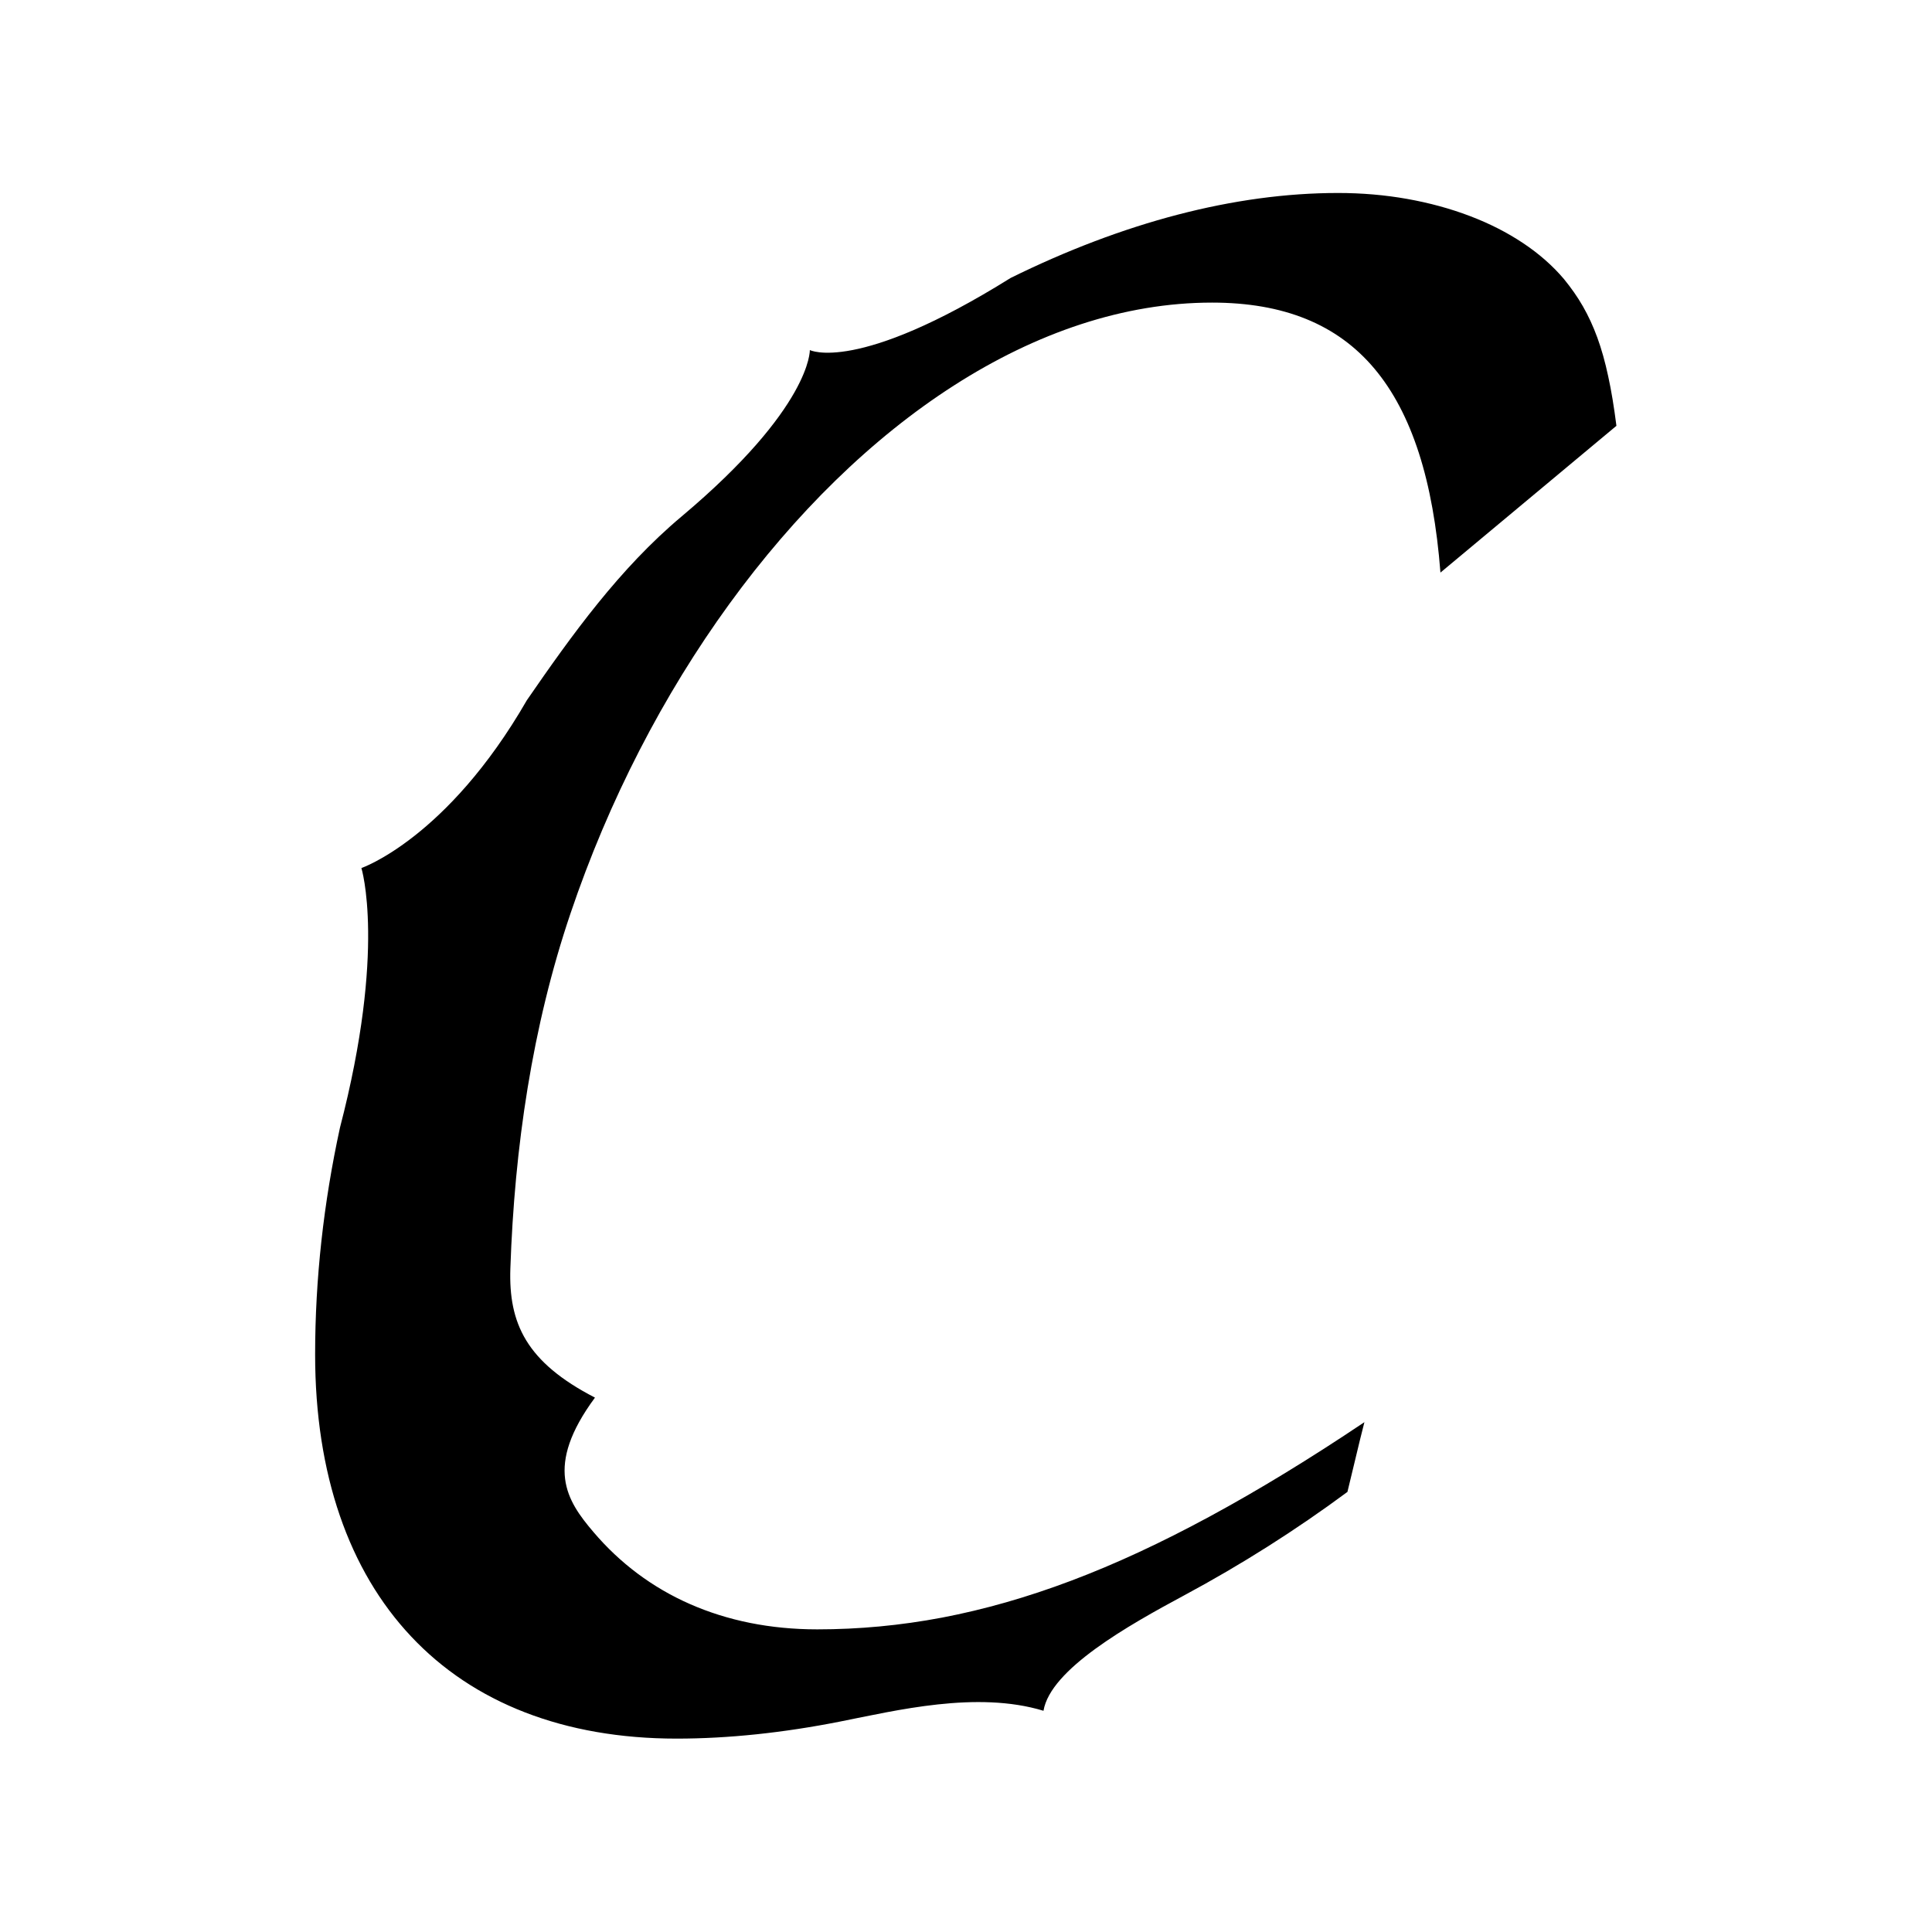
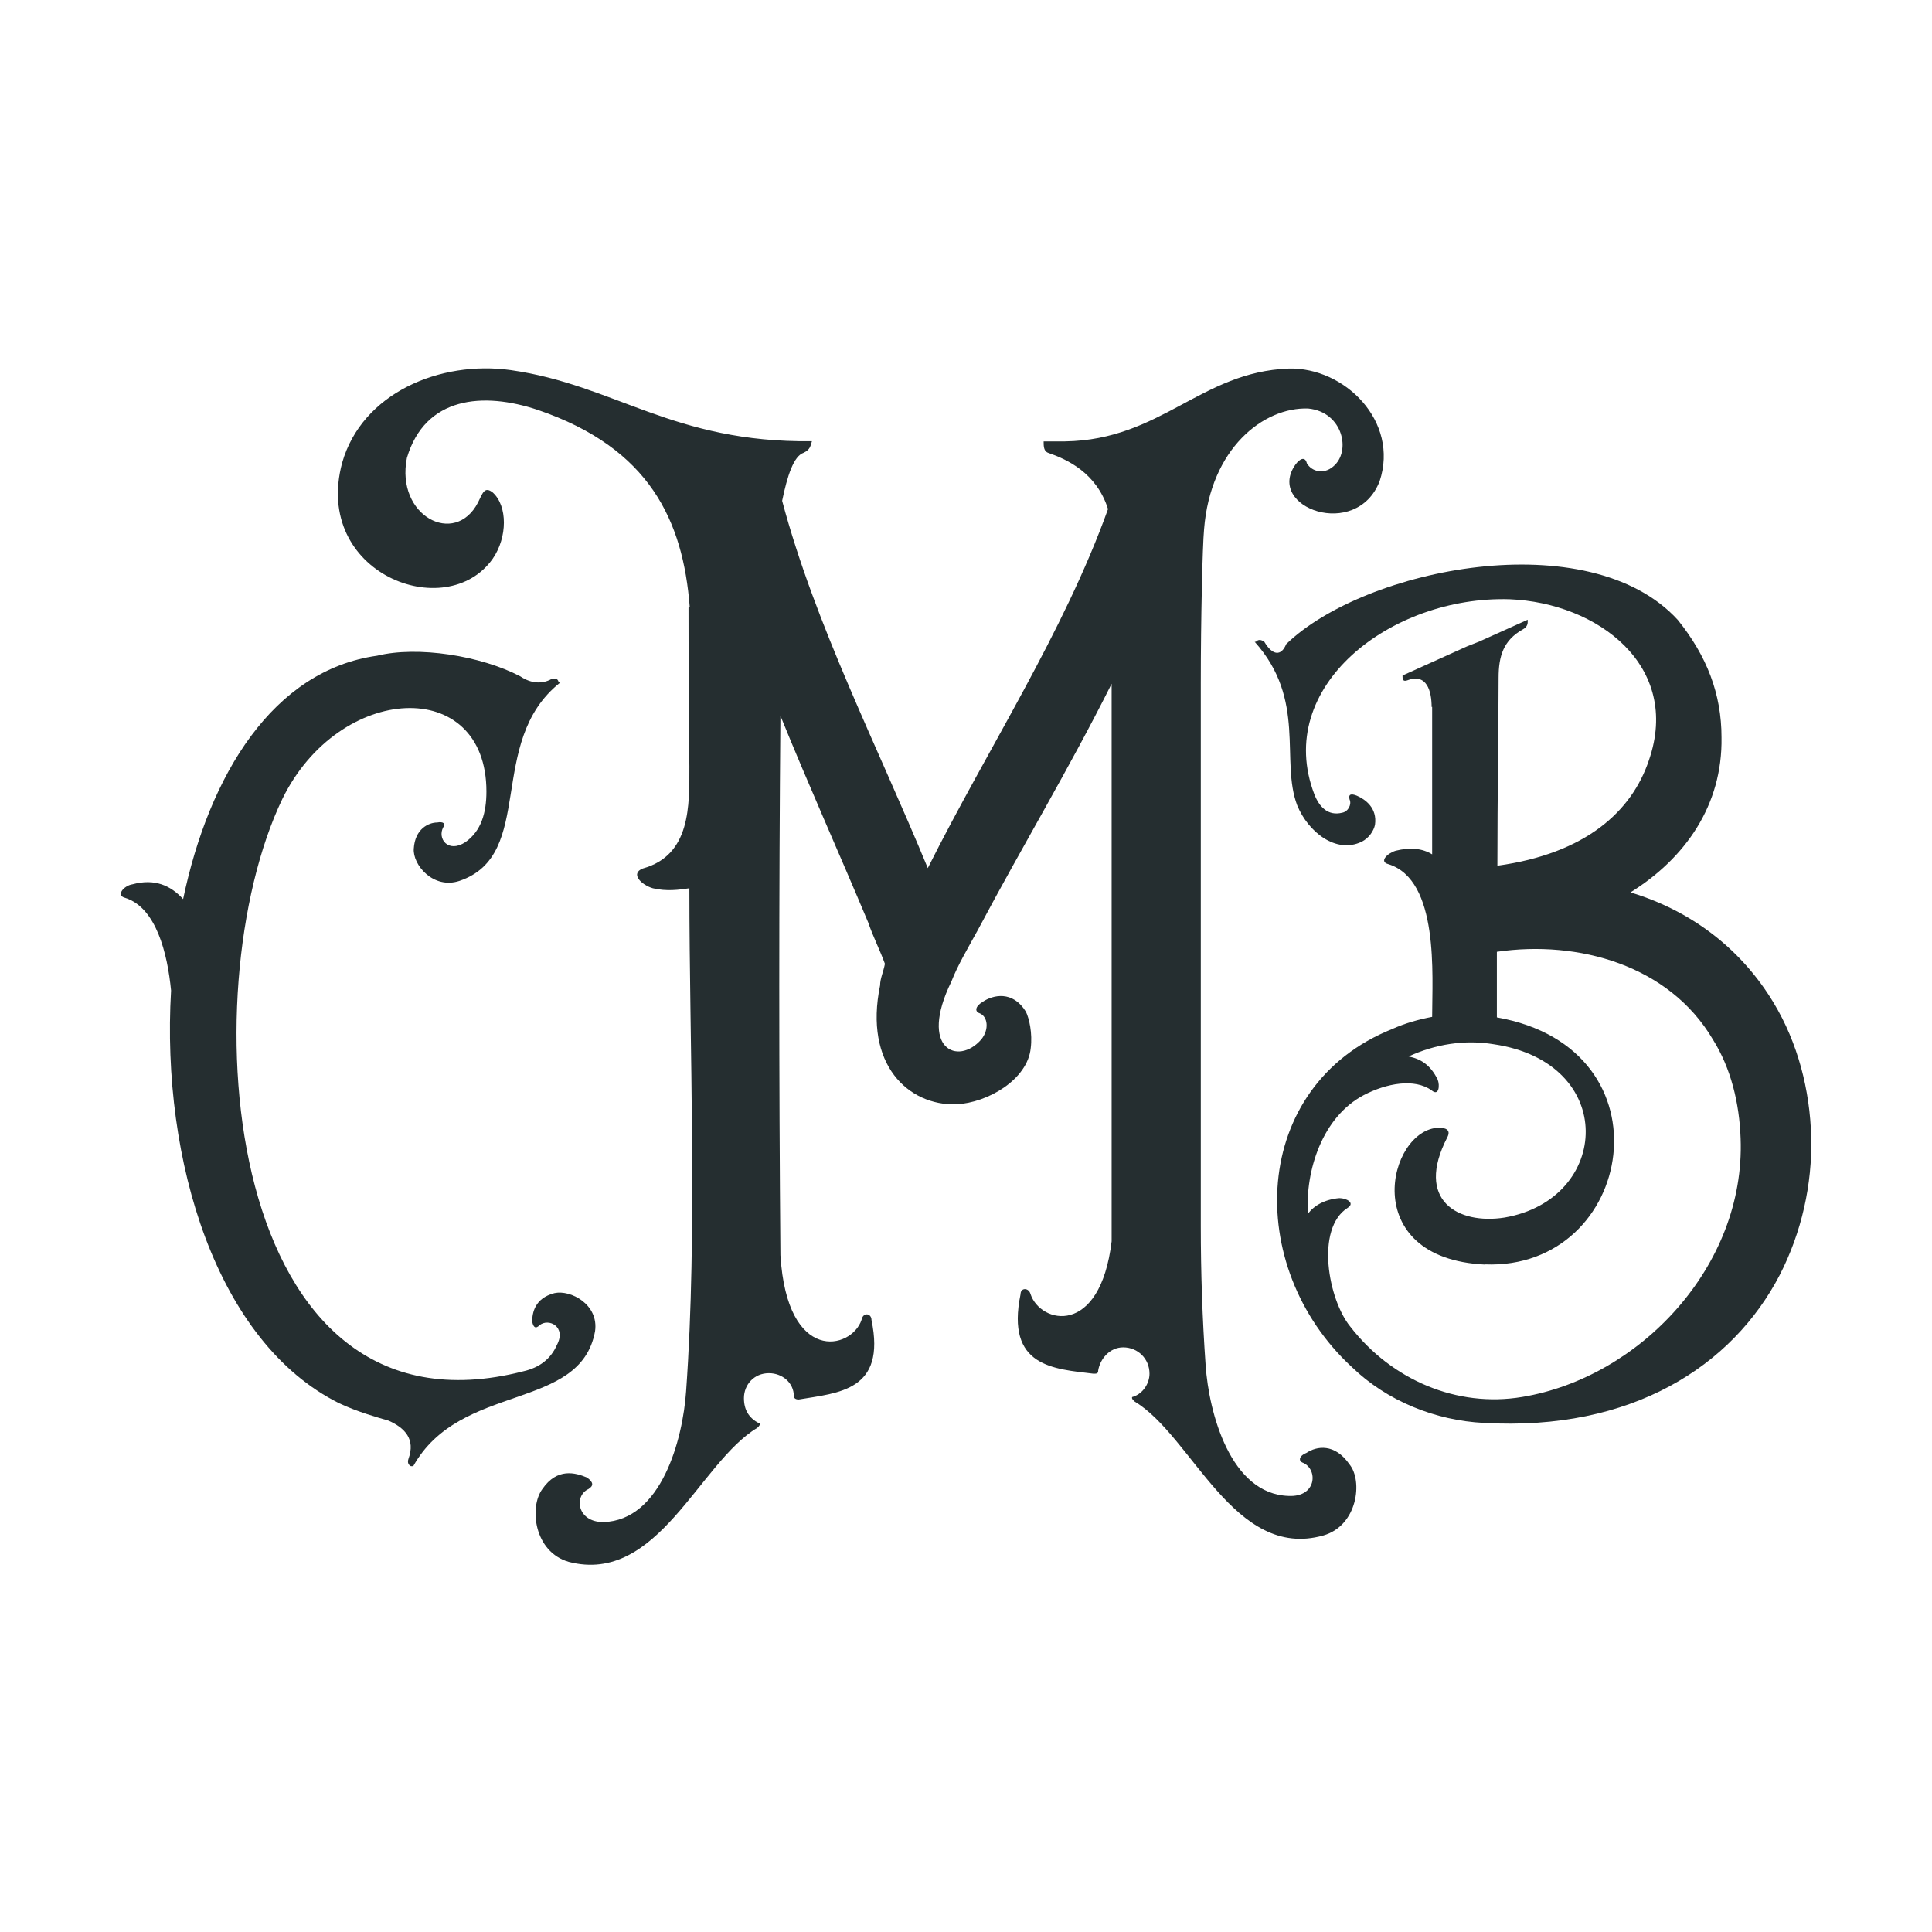
- <svg xmlns="http://www.w3.org/2000/svg" width="80" height="80" viewBox="0 0 21.167 21.167" version="1.1" id="svg8">
-   <defs id="defs2" />
-   <g id="layer1" transform="translate(-19.43047,-64.33073)">
-     <path d="m 34.379,79.912 c -0.599,0.402 -1.16,0.744 -1.692,1.032 -0.532,0.288 -1.035,0.522 -1.521,0.705 -0.485,0.183 -0.953,0.316 -1.413,0.404 -0.46,0.087 -0.913,0.129 -1.369,0.129 -0.515,0 -0.982,-0.096 -1.394,-0.277 -0.412,-0.181 -0.768,-0.448 -1.059,-0.791 -0.292,-0.343 -0.539,-0.716 0.018,-1.471 -0.754,-0.389 -0.947,-0.814 -0.927,-1.414 0.045,-1.325 0.239,-2.651 0.659,-3.891 0.419,-1.241 1.019,-2.398 1.739,-3.389 0.72,-0.991 1.56,-1.817 2.462,-2.395 0.902,-0.578 1.864,-0.908 2.828,-0.908 0.391,0 0.733,0.059 1.029,0.179 0.296,0.12 0.545,0.301 0.75,0.545 0.205,0.244 0.366,0.551 0.486,0.922 0.12,0.372 0.198,0.808 0.237,1.312 l 0.482,-0.402 0.482,-0.402 0.482,-0.402 0.482,-0.402 c -0.026,-0.204 -0.055,-0.383 -0.09,-0.542 -0.034,-0.159 -0.073,-0.298 -0.119,-0.424 -0.046,-0.126 -0.098,-0.238 -0.158,-0.343 -0.06,-0.105 -0.129,-0.202 -0.207,-0.298 -0.124,-0.147 -0.275,-0.279 -0.449,-0.395 -0.174,-0.116 -0.37,-0.216 -0.584,-0.297 -0.213,-0.081 -0.444,-0.144 -0.686,-0.187 -0.242,-0.043 -0.496,-0.065 -0.757,-0.065 -0.567,0 -1.156,0.081 -1.758,0.238 -0.601,0.157 -1.215,0.39 -1.829,0.693 -1.686,1.053 -2.2,0.79 -2.2,0.79 0,0 0.021,0.625 -1.406,1.824 -0.678,0.569 -1.199,1.294 -1.694,2.012 -0.874,1.517 -1.813,1.839 -1.813,1.839 0,0 0.275,0.886 -0.235,2.845 -0.179,0.823 -0.272,1.656 -0.272,2.485 0,0.657 0.093,1.248 0.271,1.766 0.178,0.518 0.441,0.962 0.781,1.323 0.34,0.362 0.758,0.642 1.246,0.831 0.487,0.189 1.044,0.288 1.663,0.288 0.567,0 1.168,-0.064 1.786,-0.186 0.618,-0.122 1.502,-0.341 2.233,-0.119 0.076,-0.455 0.926,-0.934 1.544,-1.266 0.618,-0.332 1.219,-0.712 1.786,-1.132 l 0.046,-0.191 0.046,-0.191 0.046,-0.191 z" style="font-style:normal;font-variant:normal;font-weight:normal;font-stretch:normal;font-size:11.289px;line-height:125%;font-family:Z003;-inkscape-font-specification:'Z003, Normal';font-variant-ligatures:normal;font-variant-caps:normal;font-variant-numeric:normal;font-variant-east-asian:normal;text-align:end;letter-spacing:0px;word-spacing:0px;writing-mode:lr-tb;text-anchor:end;fill:#000000;fill-opacity:1;stroke:none;stroke-width:0.265px;stroke-linecap:butt;stroke-linejoin:miter;stroke-opacity:1" id="path851" />
+ <svg xmlns="http://www.w3.org/2000/svg" width="64" height="64" version="1.1" viewBox="0 0 16.933 16.933">
+   <g transform="matrix(1.5087 0 0 1.5087 -18.672 -4.4624)" fill="#252e30" stroke-width=".175">
+     <path class="st3" d="m15.579 6.904c0.021-0.007 0.035-0.007 0.042 0.014l0.007 0.007c-0.43 0.344-0.136 0.998-0.582 1.15-0.152 0.051-0.273-0.093-0.266-0.187 0.007-0.115 0.086-0.152 0.136-0.152 0.035-0.007 0.051 0.007 0.035 0.028-0.035 0.065 0.028 0.152 0.129 0.086 0.093-0.065 0.122-0.173 0.122-0.294 0-0.675-0.855-0.631-1.185 0.042-0.538 1.12-0.353 3.777 1.4 3.326 0.093-0.021 0.159-0.072 0.194-0.152 0.058-0.108-0.049-0.159-0.101-0.115-0.021 0.021-0.035 0.014-0.042-0.021 0-0.051 0.014-0.136 0.129-0.166 0.093-0.021 0.259 0.065 0.236 0.222-0.086 0.467-0.783 0.294-1.056 0.783h-0.014c-0.014-0.007-0.021-0.021-0.014-0.042 0.042-0.115-0.021-0.18-0.115-0.222-0.072-0.021-0.18-0.051-0.287-0.101-0.711-0.353-1.035-1.407-0.977-2.398-0.021-0.215-0.086-0.481-0.266-0.538-0.058-0.014-0.007-0.072 0.042-0.079 0.129-0.035 0.222 0.007 0.294 0.086 0.152-0.725 0.524-1.33 1.127-1.414 0.236-0.058 0.603 0 0.832 0.12 0.065 0.044 0.13 0.044 0.18 0.016z" />
+     <path class="st3" d="m16.383 6.483c-0.039-0.499-0.231-0.922-0.883-1.144-0.317-0.106-0.654-0.078-0.76 0.279-0.067 0.337 0.279 0.518 0.413 0.259 0.028-0.058 0.039-0.095 0.086-0.058 0.086 0.078 0.086 0.259 0 0.384-0.27 0.384-1.048 0.086-0.875-0.557 0.115-0.404 0.568-0.596 0.98-0.538 0.605 0.086 0.942 0.423 1.749 0.413-0.009 0.028-0.009 0.048-0.048 0.067-0.058 0.019-0.095 0.134-0.125 0.279 0.192 0.721 0.557 1.432 0.846 2.134 0.346-0.691 0.788-1.365 1.047-2.086-0.067-0.212-0.24-0.289-0.346-0.326-0.028-0.009-0.028-0.039-0.028-0.067h0.125c0.557-0.009 0.788-0.404 1.298-0.423 0.326-0.009 0.644 0.307 0.529 0.654-0.134 0.346-0.663 0.153-0.49-0.095 0.028-0.039 0.058-0.048 0.067-0.009 0.028 0.048 0.097 0.067 0.153 0.019 0.106-0.086 0.058-0.317-0.145-0.337-0.259-0.009-0.568 0.231-0.605 0.702-0.009 0.095-0.019 0.518-0.019 0.894v3.153c0 0.27 0.009 0.538 0.028 0.808 0.019 0.279 0.145 0.749 0.481 0.76 0.164 0.009 0.173-0.153 0.086-0.192-0.028-0.009-0.028-0.039 0.019-0.058 0.058-0.039 0.164-0.058 0.25 0.067 0.078 0.095 0.048 0.356-0.153 0.413-0.518 0.145-0.76-0.577-1.095-0.778l-0.009-0.009c-0.009-0.009-0.009-0.019 0-0.019 0.058-0.019 0.095-0.078 0.095-0.134 0-0.086-0.067-0.153-0.153-0.153-0.078 0-0.134 0.067-0.145 0.134 0 0.019-0.009 0.019-0.028 0.019-0.231-0.028-0.51-0.039-0.423-0.462 0-0.039 0.048-0.039 0.058 0 0.058 0.173 0.404 0.25 0.471-0.307v-3.239c-0.25 0.499-0.518 0.942-0.778 1.432-0.058 0.106-0.115 0.201-0.153 0.298-0.192 0.393 0.039 0.49 0.173 0.337 0.048-0.058 0.039-0.134-0.009-0.153-0.028-0.009-0.028-0.039 0.019-0.067 0.058-0.039 0.173-0.067 0.25 0.058 0.019 0.039 0.039 0.125 0.028 0.212-0.019 0.183-0.25 0.317-0.432 0.326-0.279 0.009-0.538-0.231-0.443-0.691 0-0.039 0.019-0.078 0.028-0.125-0.028-0.078-0.067-0.153-0.097-0.24-0.173-0.413-0.346-0.797-0.51-1.201-0.009 1.048-0.009 2.095 0 3.134 0.039 0.635 0.413 0.548 0.471 0.376 0.009-0.048 0.058-0.039 0.058 0 0.086 0.413-0.192 0.423-0.423 0.462-0.019 0-0.028-0.009-0.028-0.019 0-0.078-0.067-0.134-0.145-0.134-0.086 0-0.145 0.067-0.145 0.145 0 0.067 0.028 0.115 0.086 0.145 0.009 0 0.009 0.009 0 0.019l-0.009 0.009c-0.337 0.201-0.577 0.913-1.095 0.778-0.201-0.058-0.231-0.317-0.153-0.423 0.086-0.125 0.192-0.095 0.259-0.067 0.039 0.028 0.039 0.048 0.009 0.067-0.086 0.039-0.067 0.192 0.086 0.192 0.337-0.009 0.462-0.481 0.481-0.76 0.067-0.933 0.019-2 0.019-2.922-0.058 0.009-0.134 0.019-0.212 0-0.067-0.019-0.134-0.086-0.058-0.115 0.279-0.078 0.27-0.365 0.27-0.596-0.005-0.333-0.005-0.688-0.005-0.919z" />
+     <path class="st3" d="m20.693 7.065c0-0.092-0.028-0.198-0.141-0.155-0.021 0.007-0.028 0-0.028-0.021v-0.007l0.374-0.169 0.071-0.028 0.282-0.127v0.014c0 0.021-0.014 0.035-0.028 0.042-0.113 0.063-0.141 0.155-0.141 0.282 0 0.268-0.007 0.69-0.007 1.091 0.515-0.071 0.781-0.317 0.88-0.612 0.19-0.548-0.296-0.915-0.809-0.936-0.69-0.021-1.374 0.508-1.134 1.134 0.028 0.071 0.078 0.127 0.162 0.106 0.035-0.007 0.056-0.049 0.042-0.078-0.007-0.028 0.007-0.035 0.042-0.021 0.049 0.021 0.12 0.071 0.106 0.169-0.007 0.035-0.035 0.078-0.078 0.099-0.148 0.071-0.31-0.056-0.374-0.212-0.099-0.261 0.056-0.612-0.247-0.95h0.007c0.014-0.014 0.028-0.014 0.049 0 0.049 0.083 0.099 0.083 0.127 0.014 0.458-0.444 1.76-0.704 2.275-0.141 0.169 0.21 0.254 0.43 0.254 0.682 0.007 0.395-0.212 0.704-0.529 0.901 0.374 0.113 0.654 0.346 0.831 0.64 0.141 0.233 0.212 0.508 0.219 0.781 0.007 0.275-0.056 0.555-0.183 0.802-0.275 0.529-0.859 0.908-1.718 0.859-0.282-0.014-0.563-0.127-0.767-0.324-0.633-0.584-0.591-1.633 0.233-1.964 0.078-0.035 0.155-0.056 0.233-0.071 0-0.24 0.042-0.795-0.254-0.887-0.056-0.014-0.007-0.063 0.042-0.078 0.085-0.021 0.155-0.014 0.212 0.021v-0.857zm0.31 3.239c-0.746-0.035-0.563-0.788-0.268-0.795 0.042 0 0.071 0.014 0.049 0.056-0.19 0.367 0.063 0.508 0.332 0.466 0.619-0.106 0.661-0.901-0.063-1.007-0.169-0.028-0.339 0-0.494 0.071 0.071 0.014 0.127 0.049 0.169 0.134 0.014 0.035 0.007 0.099-0.035 0.063-0.099-0.071-0.261-0.042-0.395 0.028-0.24 0.127-0.339 0.437-0.324 0.69 0.035-0.049 0.099-0.085 0.183-0.092 0.042 0 0.092 0.028 0.049 0.056-0.19 0.12-0.113 0.534 0.014 0.69 0.24 0.31 0.619 0.473 1 0.409 0.682-0.113 1.296-0.76 1.268-1.501-0.007-0.205-0.056-0.409-0.162-0.577-0.254-0.43-0.781-0.577-1.254-0.508v0.381c1.03 0.182 0.797 1.469-0.069 1.435z" />
  </g>
</svg>
